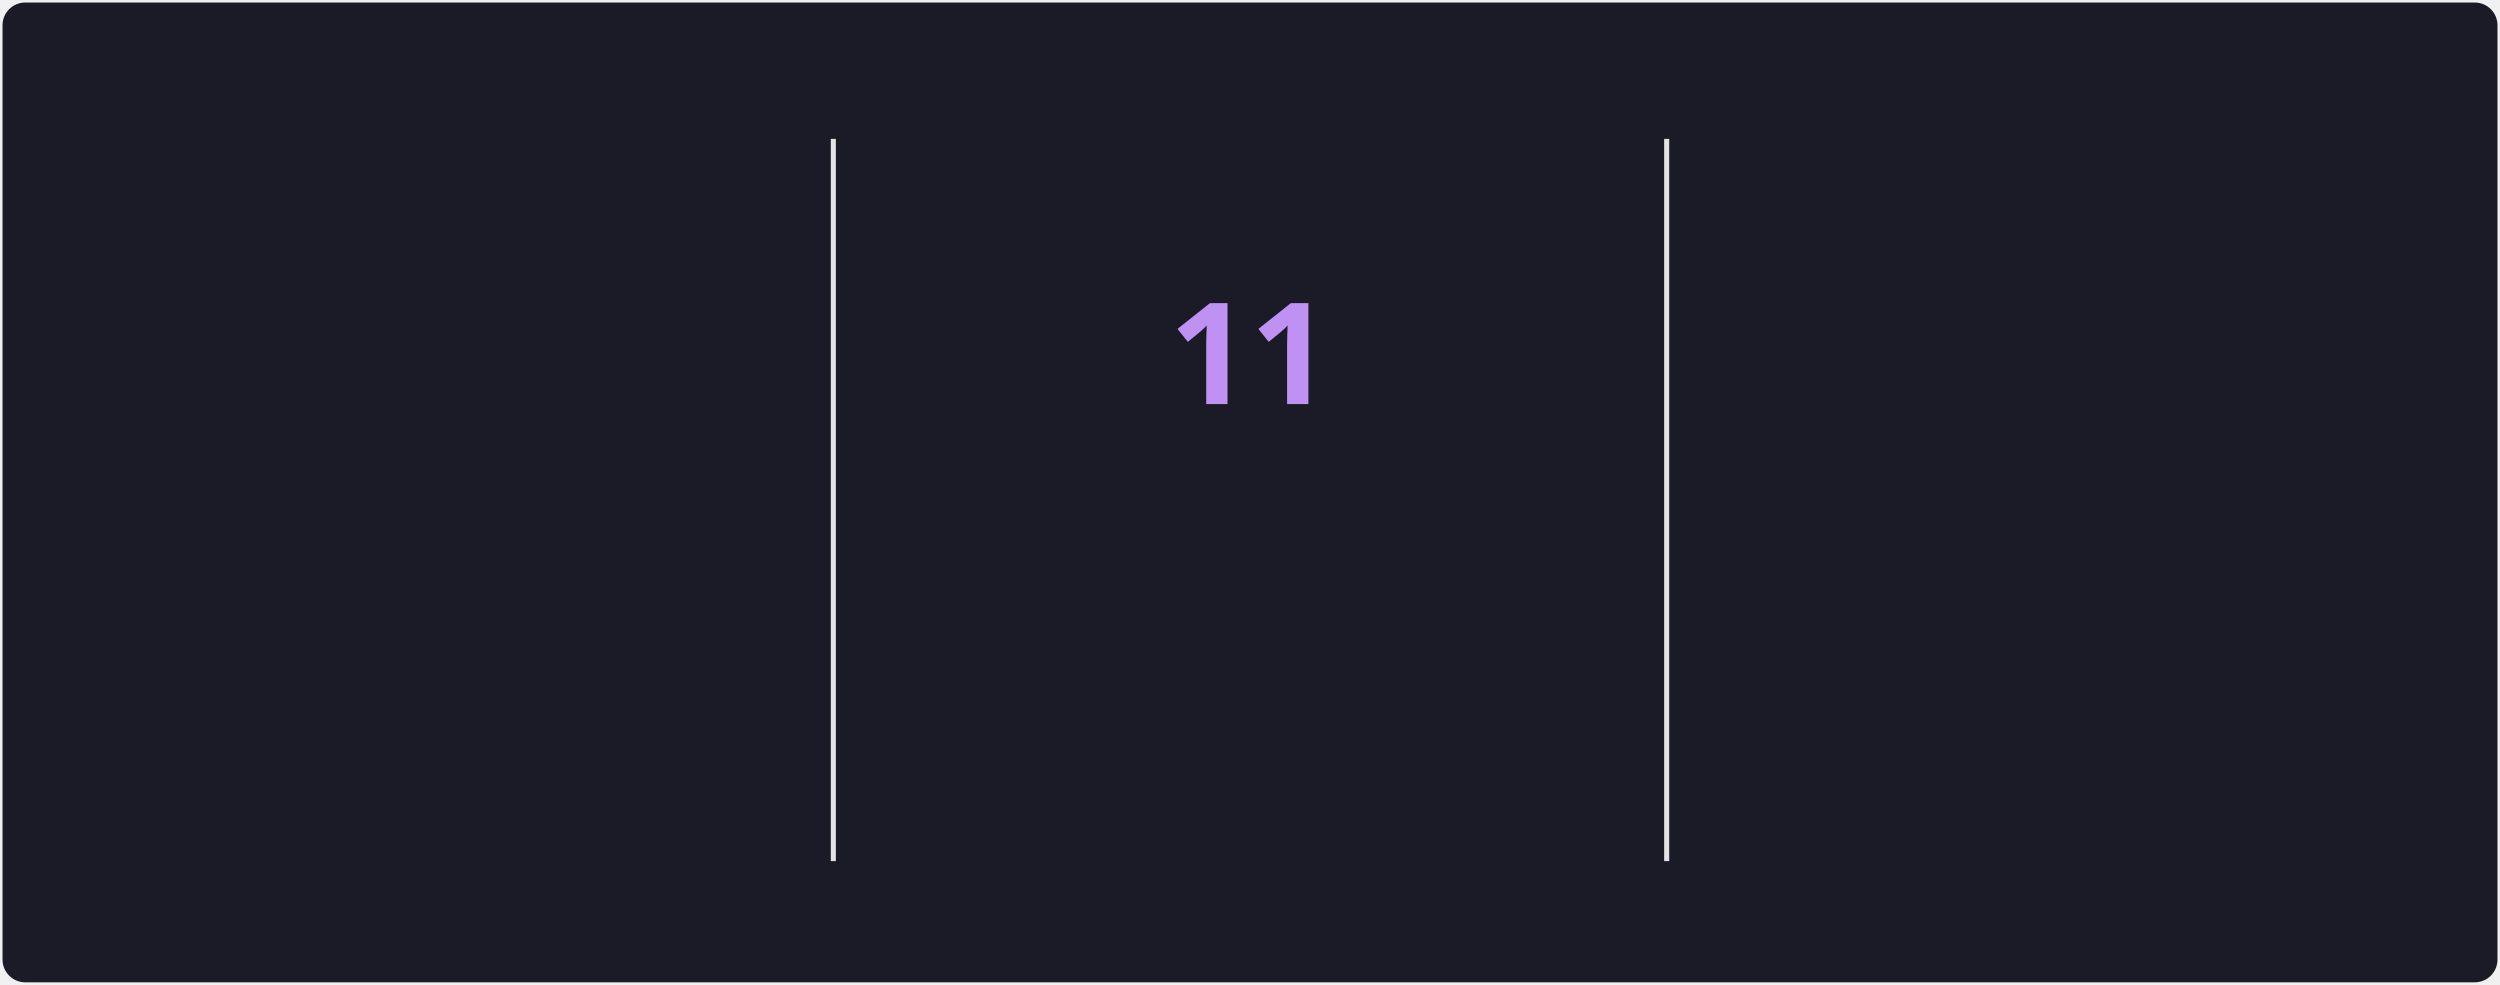
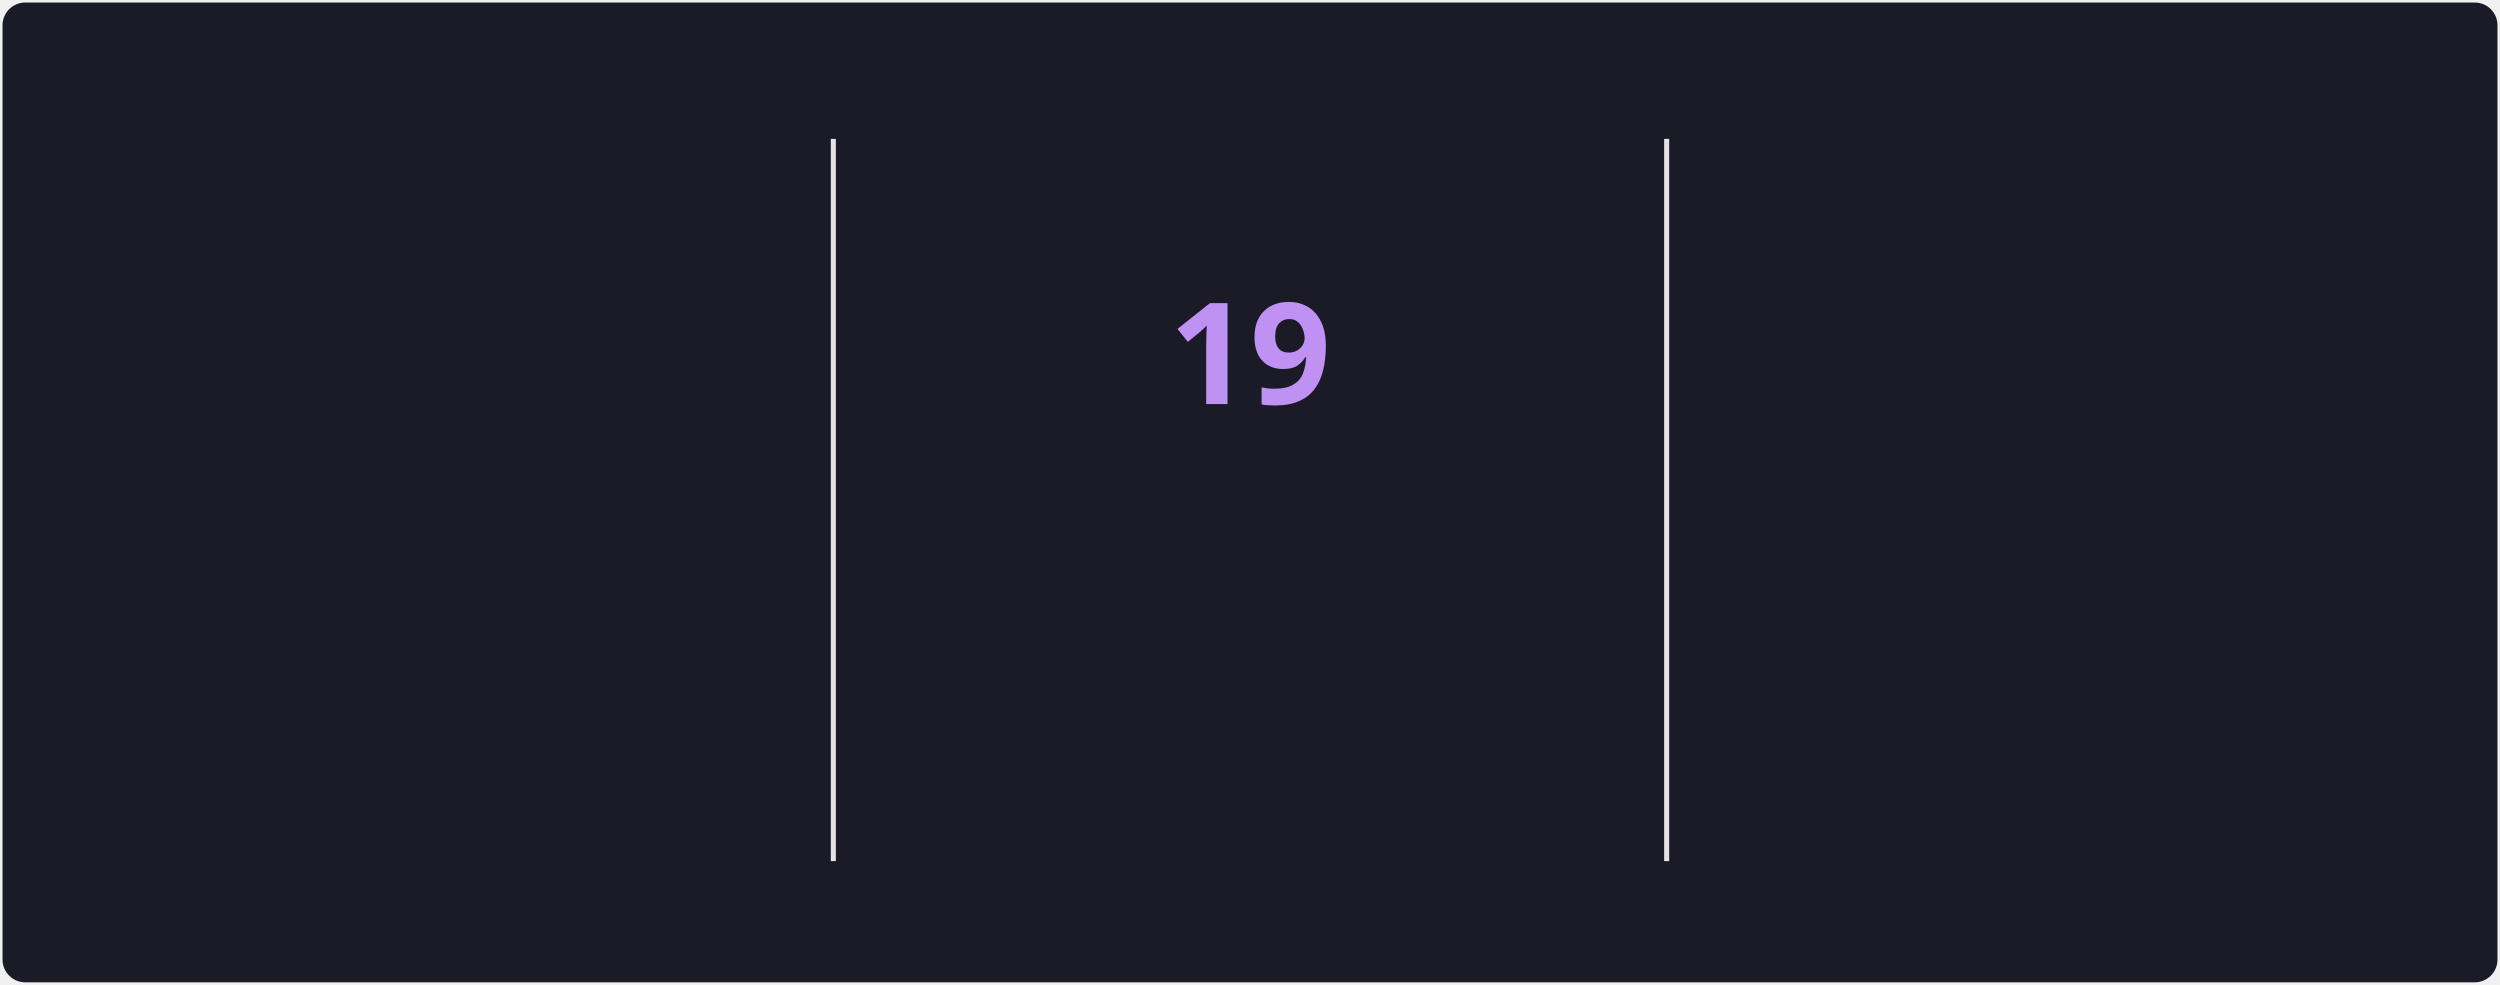
<svg xmlns="http://www.w3.org/2000/svg" style="isolation: isolate" viewBox="0 0 495 195" width="495px" height="195px" direction="ltr">
  <style>
            @keyframes currstreak {
                0% { font-size: 3px; opacity: 0.2; }
                80% { font-size: 34px; opacity: 1; }
                100% { font-size: 28px; opacity: 1; }
            }
            @keyframes fadein {
                0% { opacity: 0; }
                100% { opacity: 1; }
            }
        </style>
  <defs>
    <clipPath id="outer_rectangle">
      <rect width="495" height="195" rx="4.5" />
    </clipPath>
    <mask id="mask_out_ring_behind_fire">
      <rect width="495" height="195" fill="white" />
      <ellipse id="mask-ellipse" cx="247.5" cy="32" rx="13" ry="18" fill="black" />
    </mask>
  </defs>
  <g clip-path="url(#outer_rectangle)">
    <g style="isolation: isolate">
      <rect stroke="#000000" stroke-opacity="0" fill="#1A1B27" rx="4.5" x="0.5" y="0.5" width="494" height="194" />
    </g>
    <g style="isolation: isolate">
      <line x1="165" y1="28" x2="165" y2="170" vector-effect="non-scaling-stroke" stroke-width="1" stroke="#E4E2E2" stroke-linejoin="miter" stroke-linecap="square" stroke-miterlimit="3" />
      <line x1="330" y1="28" x2="330" y2="170" vector-effect="non-scaling-stroke" stroke-width="1" stroke="#E4E2E2" stroke-linejoin="miter" stroke-linecap="square" stroke-miterlimit="3" />
    </g>
    <g style="isolation: isolate">
      <g transform="translate(82.5, 48)">
        <text x="0" y="32" stroke-width="0" text-anchor="middle" fill="#70A5FD" stroke="none" font-family="&quot;Segoe UI&quot;, Ubuntu, sans-serif" font-weight="700" font-size="28px" font-style="normal" style="opacity: 0; animation: fadein 0.5s linear forwards 0.6s">
-                         1,494
+                         1,496
                    </text>
      </g>
      <g transform="translate(82.5, 84)">
        <text x="0" y="32" stroke-width="0" text-anchor="middle" fill="#70A5FD" stroke="none" font-family="&quot;Segoe UI&quot;, Ubuntu, sans-serif" font-weight="400" font-size="14px" font-style="normal" style="opacity: 0; animation: fadein 0.5s linear forwards 0.7s">
                        Total Contributions
                    </text>
      </g>
      <g transform="translate(82.5, 114)">
        <text x="0" y="32" stroke-width="0" text-anchor="middle" fill="#38BDAE" stroke="none" font-family="&quot;Segoe UI&quot;, Ubuntu, sans-serif" font-weight="400" font-size="12px" font-style="normal" style="opacity: 0; animation: fadein 0.5s linear forwards 0.8s">
                        Jun 4, 2021 - Present
                    </text>
      </g>
    </g>
    <g style="isolation: isolate">
      <g transform="translate(247.5, 108)">
        <text x="0" y="32" stroke-width="0" text-anchor="middle" fill="#BF91F3" stroke="none" font-family="&quot;Segoe UI&quot;, Ubuntu, sans-serif" font-weight="700" font-size="14px" font-style="normal" style="opacity: 0; animation: fadein 0.5s linear forwards 0.9s">
                        Current Streak
                    </text>
      </g>
      <g transform="translate(247.5, 145)">
        <text x="0" y="21" stroke-width="0" text-anchor="middle" fill="#38BDAE" stroke="none" font-family="&quot;Segoe UI&quot;, Ubuntu, sans-serif" font-weight="400" font-size="12px" font-style="normal" style="opacity: 0; animation: fadein 0.5s linear forwards 0.9s">
-                         Jul 3 - Jul 13
+                         Jun 25 - Jul 13
                    </text>
      </g>
      <g mask="url(#mask_out_ring_behind_fire)">
        <circle cx="247.5" cy="71" r="40" fill="none" stroke="#70A5FD" stroke-width="5" style="opacity: 0; animation: fadein 0.5s linear forwards 0.4s" />
      </g>
      <g transform="translate(247.5, 19.5)" stroke-opacity="0" style="opacity: 0; animation: fadein 0.5s linear forwards 0.6s">
        <path d="M -12 -0.5 L 15 -0.5 L 15 23.5 L -12 23.5 L -12 -0.5 Z" fill="none" />
        <path d="M 1.5 0.67 C 1.5 0.67 2.24 3.32 2.24 5.47 C 2.24 7.53 0.89 9.2 -1.17 9.2 C -3.23 9.2 -4.79 7.53 -4.79 5.47 L -4.76 5.11 C -6.78 7.51 -8 10.62 -8 13.99 C -8 18.41 -4.42 22 0 22 C 4.42 22 8 18.41 8 13.99 C 8 8.6 5.41 3.79 1.5 0.67 Z M -0.29 19 C -2.07 19 -3.51 17.6 -3.51 15.86 C -3.51 14.24 -2.46 13.1 -0.7 12.74 C 1.07 12.38 2.9 11.53 3.92 10.16 C 4.31 11.45 4.51 12.81 4.51 14.2 C 4.51 16.85 2.36 19 -0.29 19 Z" fill="#70A5FD" stroke-opacity="0" />
      </g>
      <g transform="translate(247.5, 48)">
        <text x="0" y="32" stroke-width="0" text-anchor="middle" fill="#BF91F3" stroke="none" font-family="&quot;Segoe UI&quot;, Ubuntu, sans-serif" font-weight="700" font-size="28px" font-style="normal" style="animation: currstreak 0.6s linear forwards">
-                         11
+                         19
                    </text>
      </g>
    </g>
    <g style="isolation: isolate">
      <g transform="translate(412.5, 48)">
        <text x="0" y="32" stroke-width="0" text-anchor="middle" fill="#70A5FD" stroke="none" font-family="&quot;Segoe UI&quot;, Ubuntu, sans-serif" font-weight="700" font-size="28px" font-style="normal" style="opacity: 0; animation: fadein 0.5s linear forwards 1.2s">
-                         14
+                         19
                    </text>
      </g>
      <g transform="translate(412.5, 84)">
        <text x="0" y="32" stroke-width="0" text-anchor="middle" fill="#70A5FD" stroke="none" font-family="&quot;Segoe UI&quot;, Ubuntu, sans-serif" font-weight="400" font-size="14px" font-style="normal" style="opacity: 0; animation: fadein 0.5s linear forwards 1.3s">
                        Longest Streak
                    </text>
      </g>
      <g transform="translate(412.5, 114)">
        <text x="0" y="32" stroke-width="0" text-anchor="middle" fill="#38BDAE" stroke="none" font-family="&quot;Segoe UI&quot;, Ubuntu, sans-serif" font-weight="400" font-size="12px" font-style="normal" style="opacity: 0; animation: fadein 0.5s linear forwards 1.4s">
-                         Apr 30, 2025 - May 13, 2025
+                         Jun 25 - Jul 13
                    </text>
      </g>
    </g>
  </g>
</svg>
